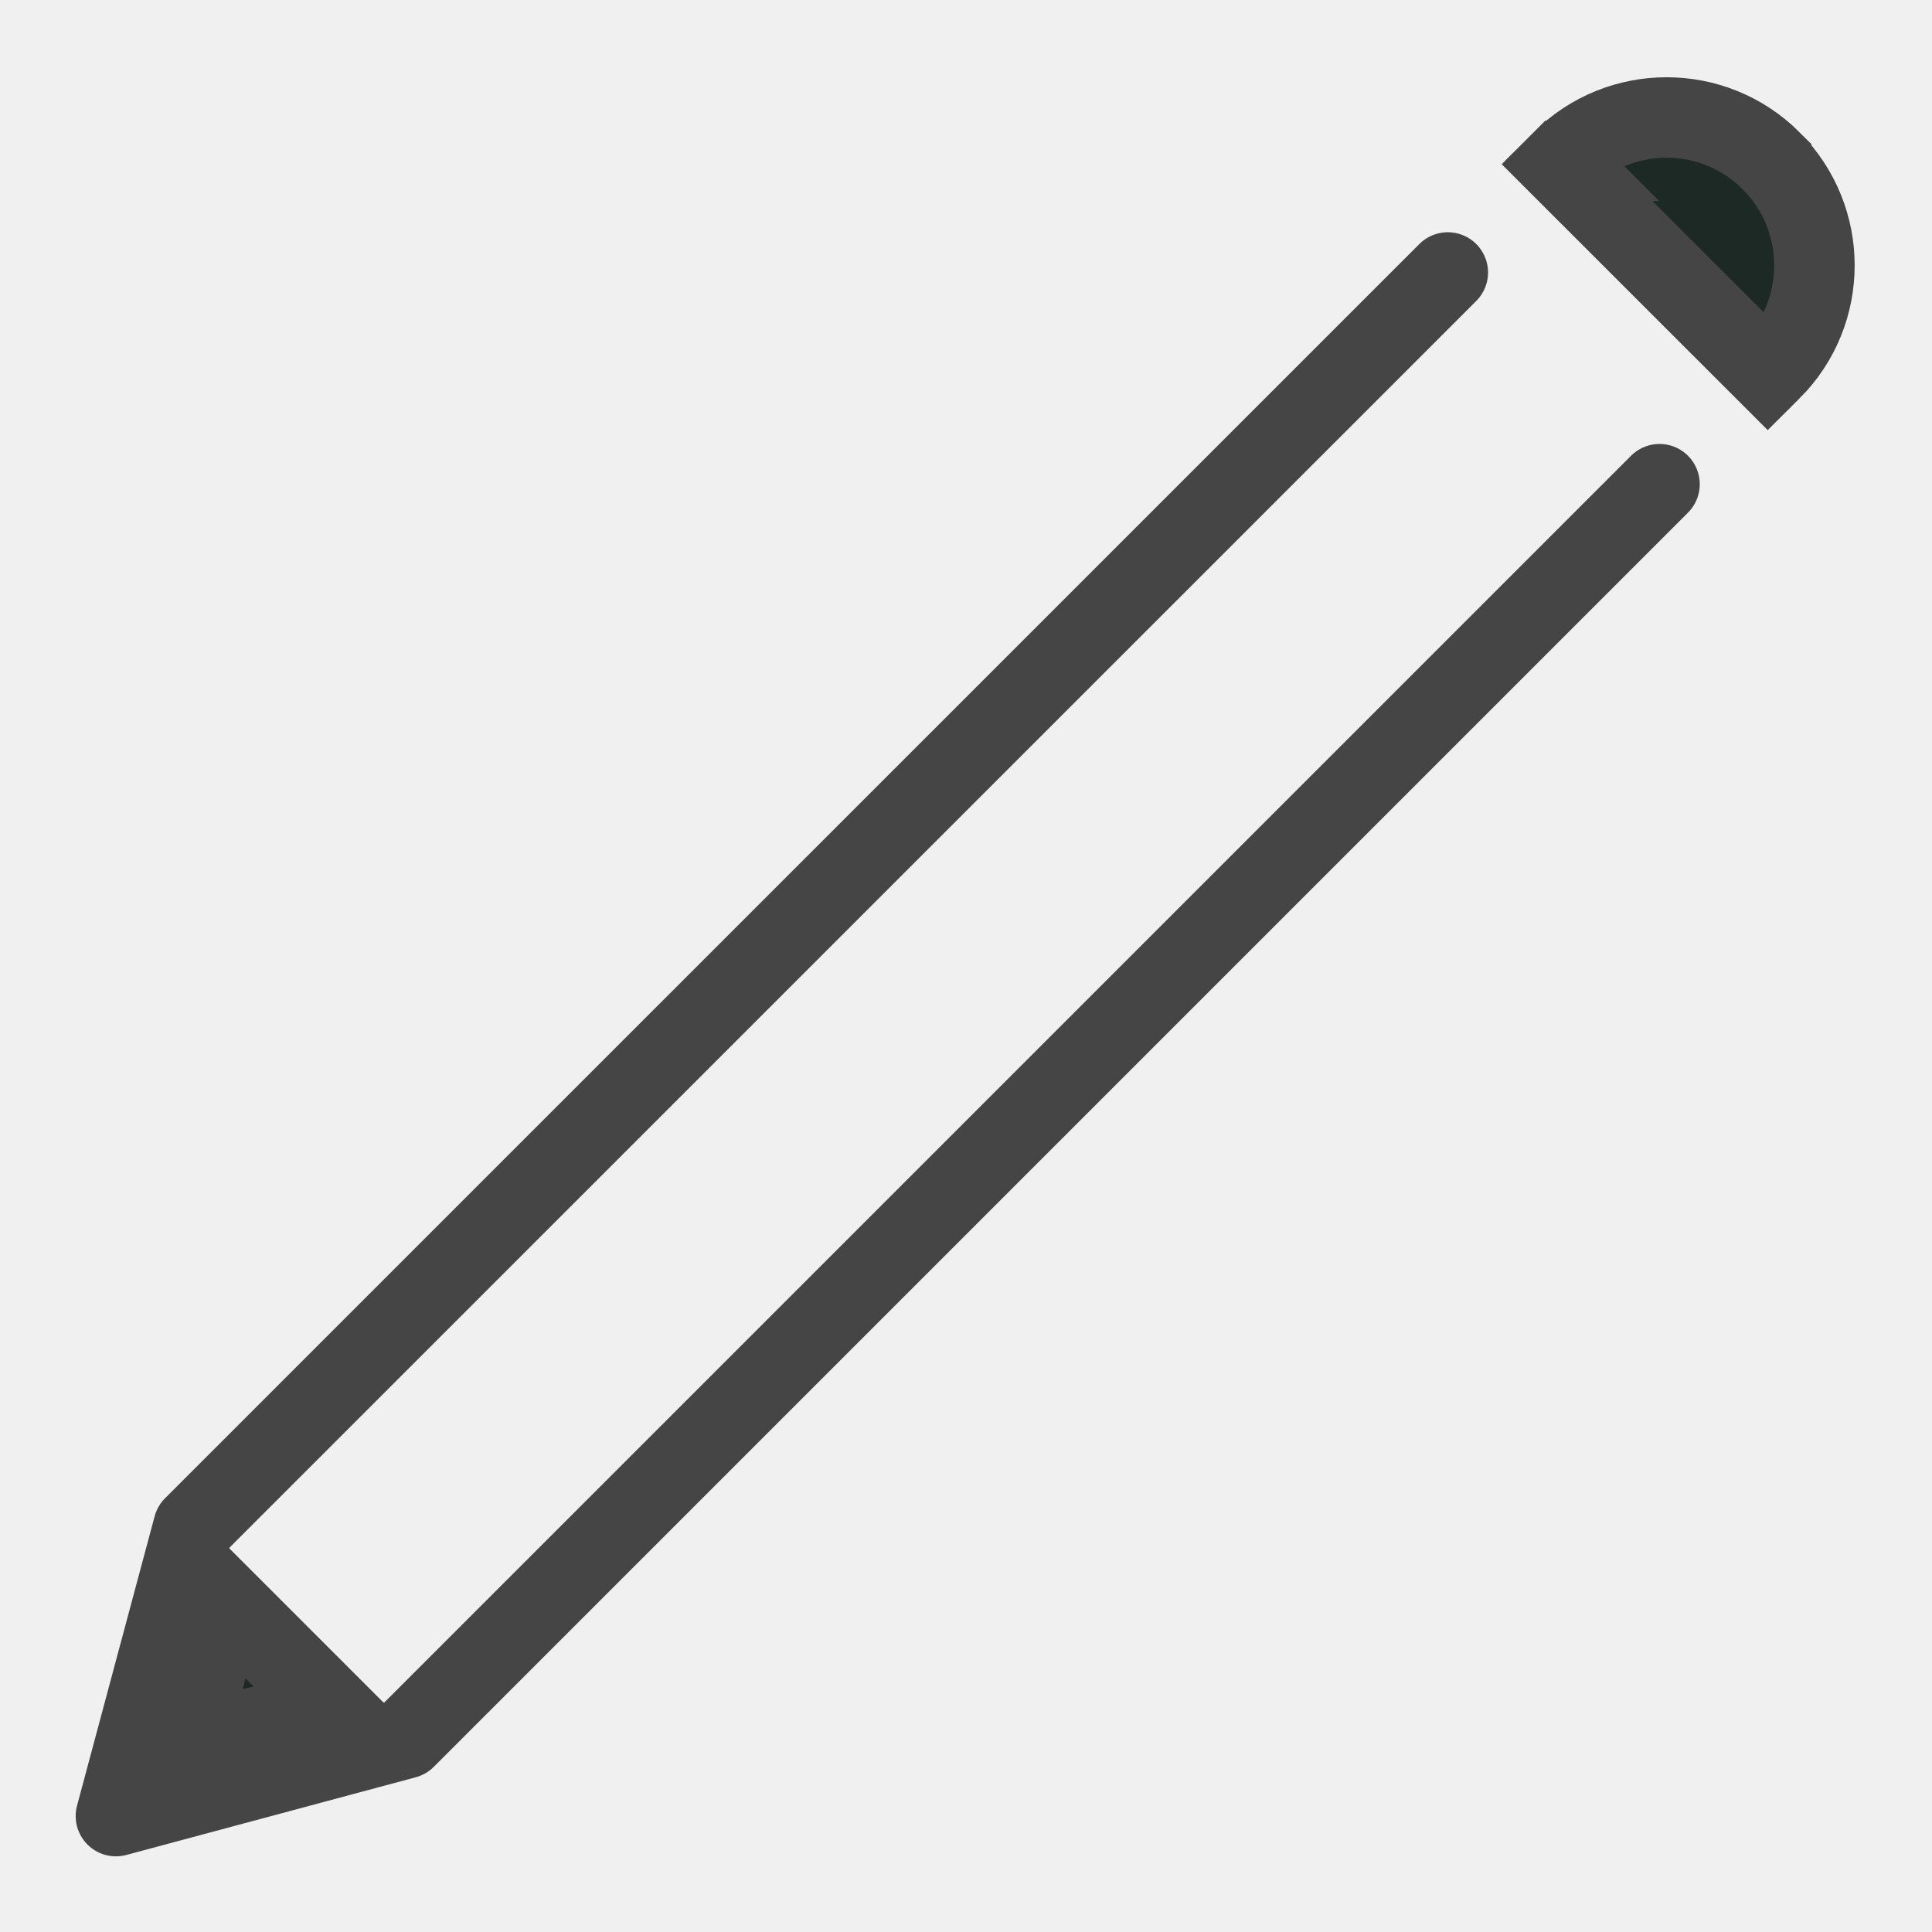
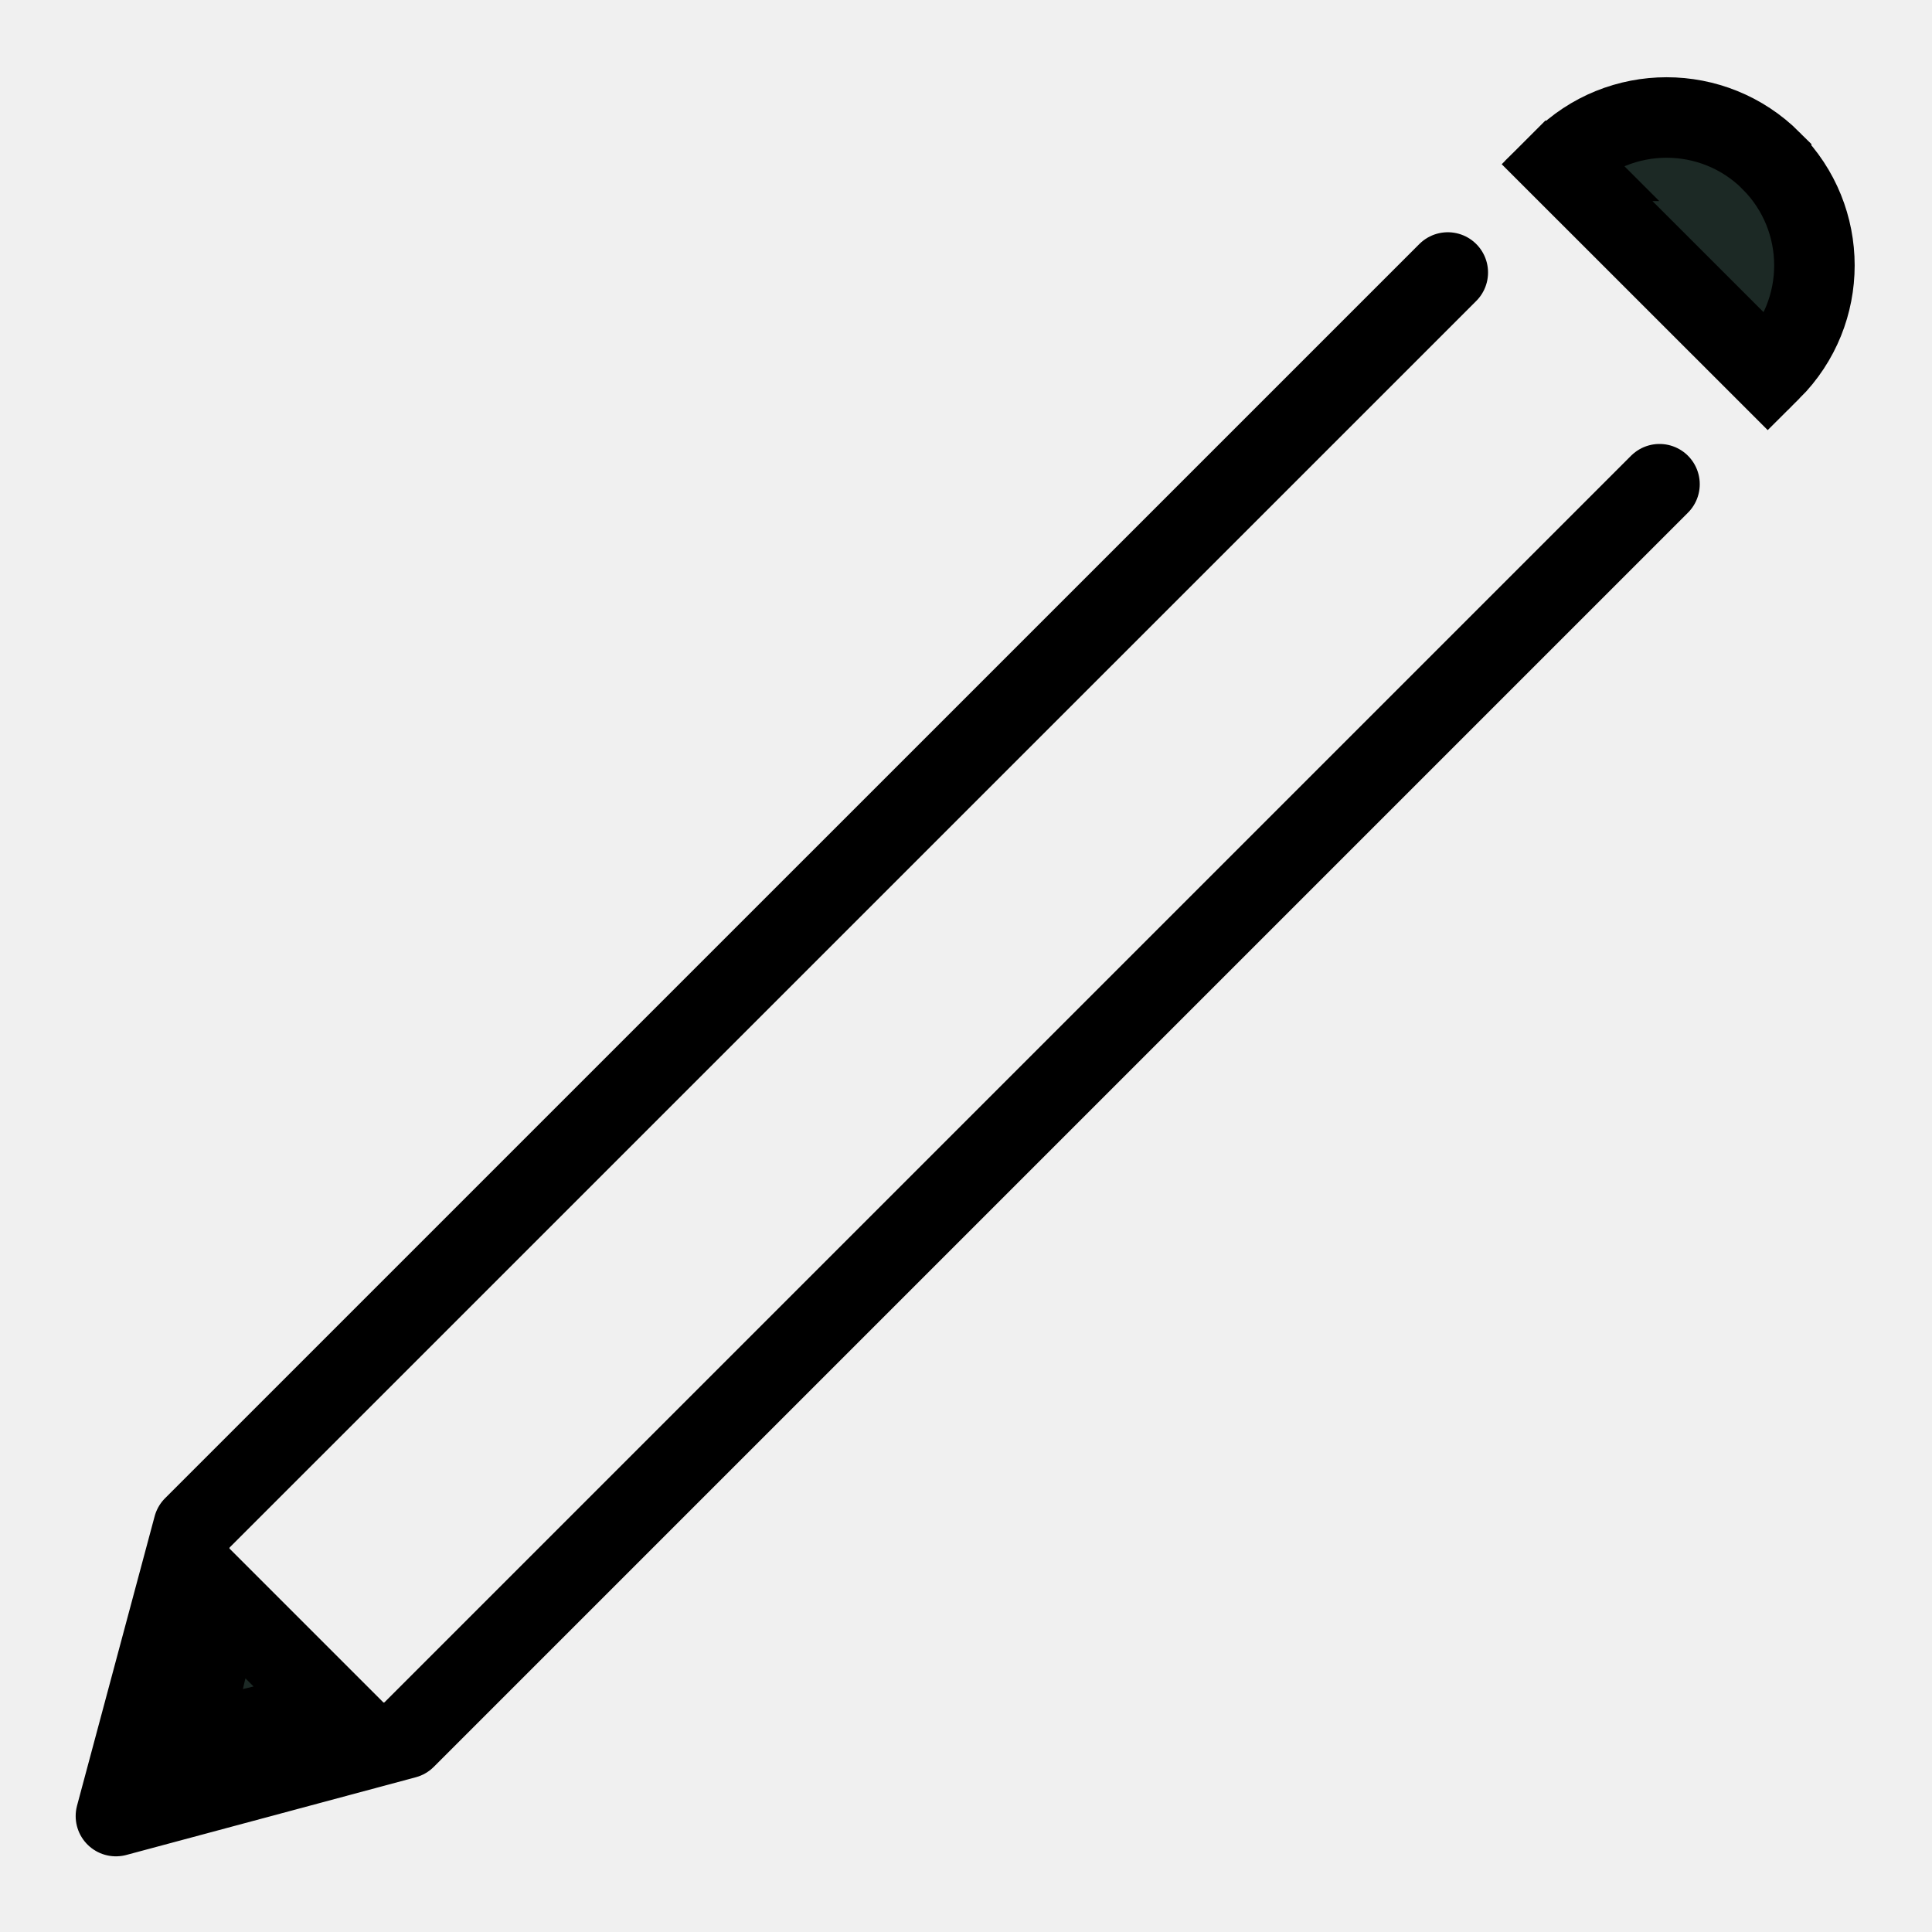
<svg xmlns="http://www.w3.org/2000/svg" width="24" height="24" viewBox="0 0 24 24" fill="none">
  <g clip-path="url(#clip0_3906_8816)">
-     <path d="M20.615 6.015L5.035 21.595L1.44 22.56L2.404 18.965L17.985 3.385" stroke="#454545" stroke-miterlimit="10" stroke-linecap="round" stroke-linejoin="round" />
-     <path d="M19.404 1.997C20.121 1.281 21.284 1.28 22.002 1.997V1.998C22.718 2.715 22.719 3.878 22.002 4.595H22.001L21.984 4.612C21.978 4.618 21.969 4.626 21.959 4.636L19.362 2.04L19.404 1.998H19.405L19.404 1.997Z" fill="#1C2925" stroke="#454545" />
-     <path d="M4.136 21.229L2.342 21.657L2.77 19.863L4.136 21.229Z" fill="#1C2925" stroke="#454545" />
+     <path d="M20.615 6.015L5.035 21.595L1.44 22.56L2.404 18.965L17.985 3.385" stroke="currentColor" stroke-miterlimit="10" stroke-linecap="round" stroke-linejoin="round" />
+     <path d="M19.404 1.997C20.121 1.281 21.284 1.28 22.002 1.997V1.998C22.718 2.715 22.719 3.878 22.002 4.595H22.001L21.984 4.612C21.978 4.618 21.969 4.626 21.959 4.636L19.362 2.04L19.404 1.998H19.405L19.404 1.997Z" fill="#1C2925" stroke="currentColor" />
+     <path d="M4.136 21.229L2.342 21.657L2.77 19.863L4.136 21.229Z" fill="#1C2925" stroke="currentColor" />
  </g>
  <defs>
    <clipPath id="clip0_3906_8816">
      <rect width="24" height="24" fill="white" />
    </clipPath>
  </defs>
</svg>
